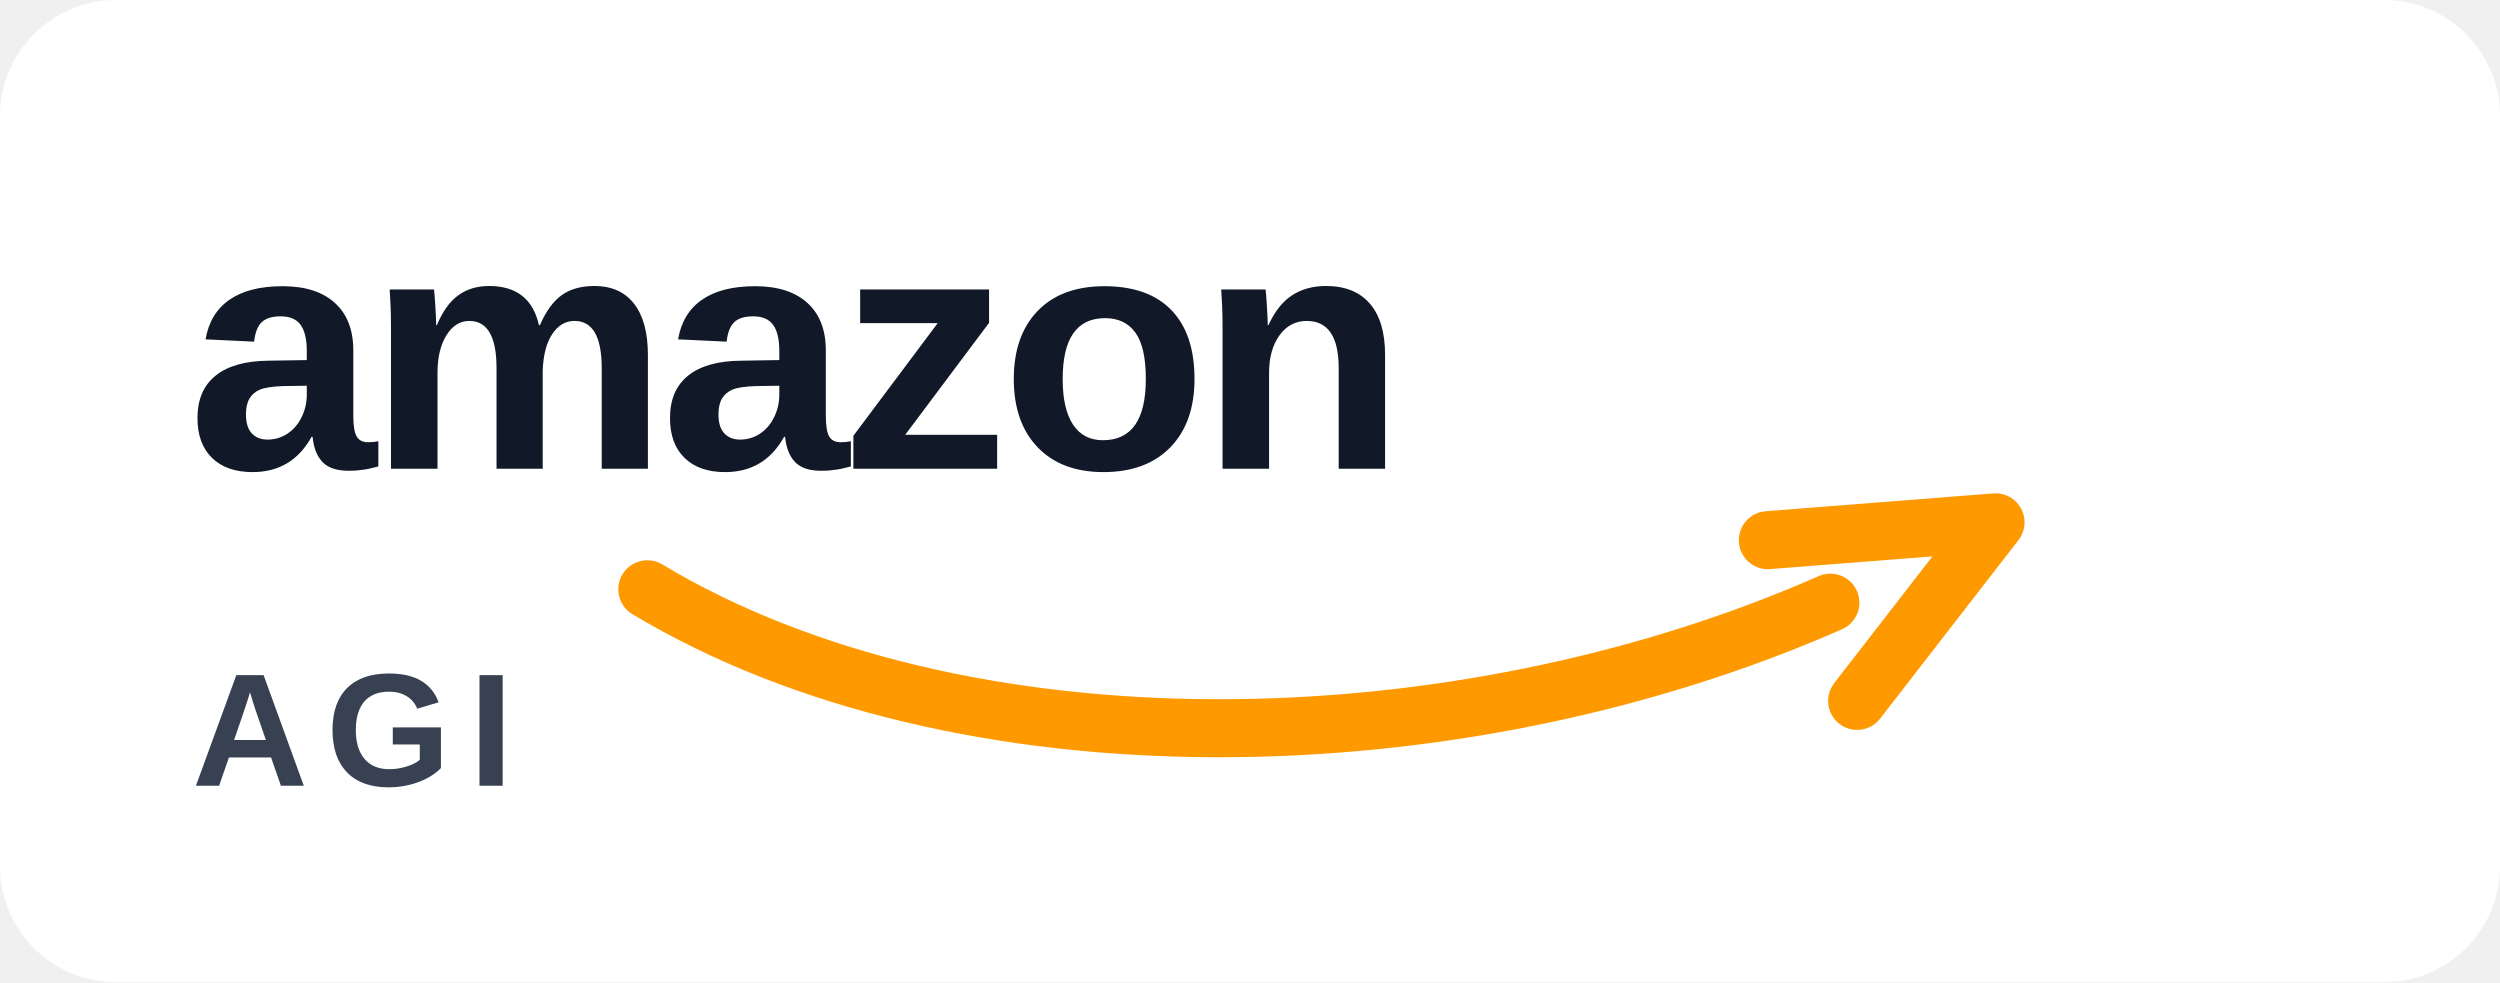
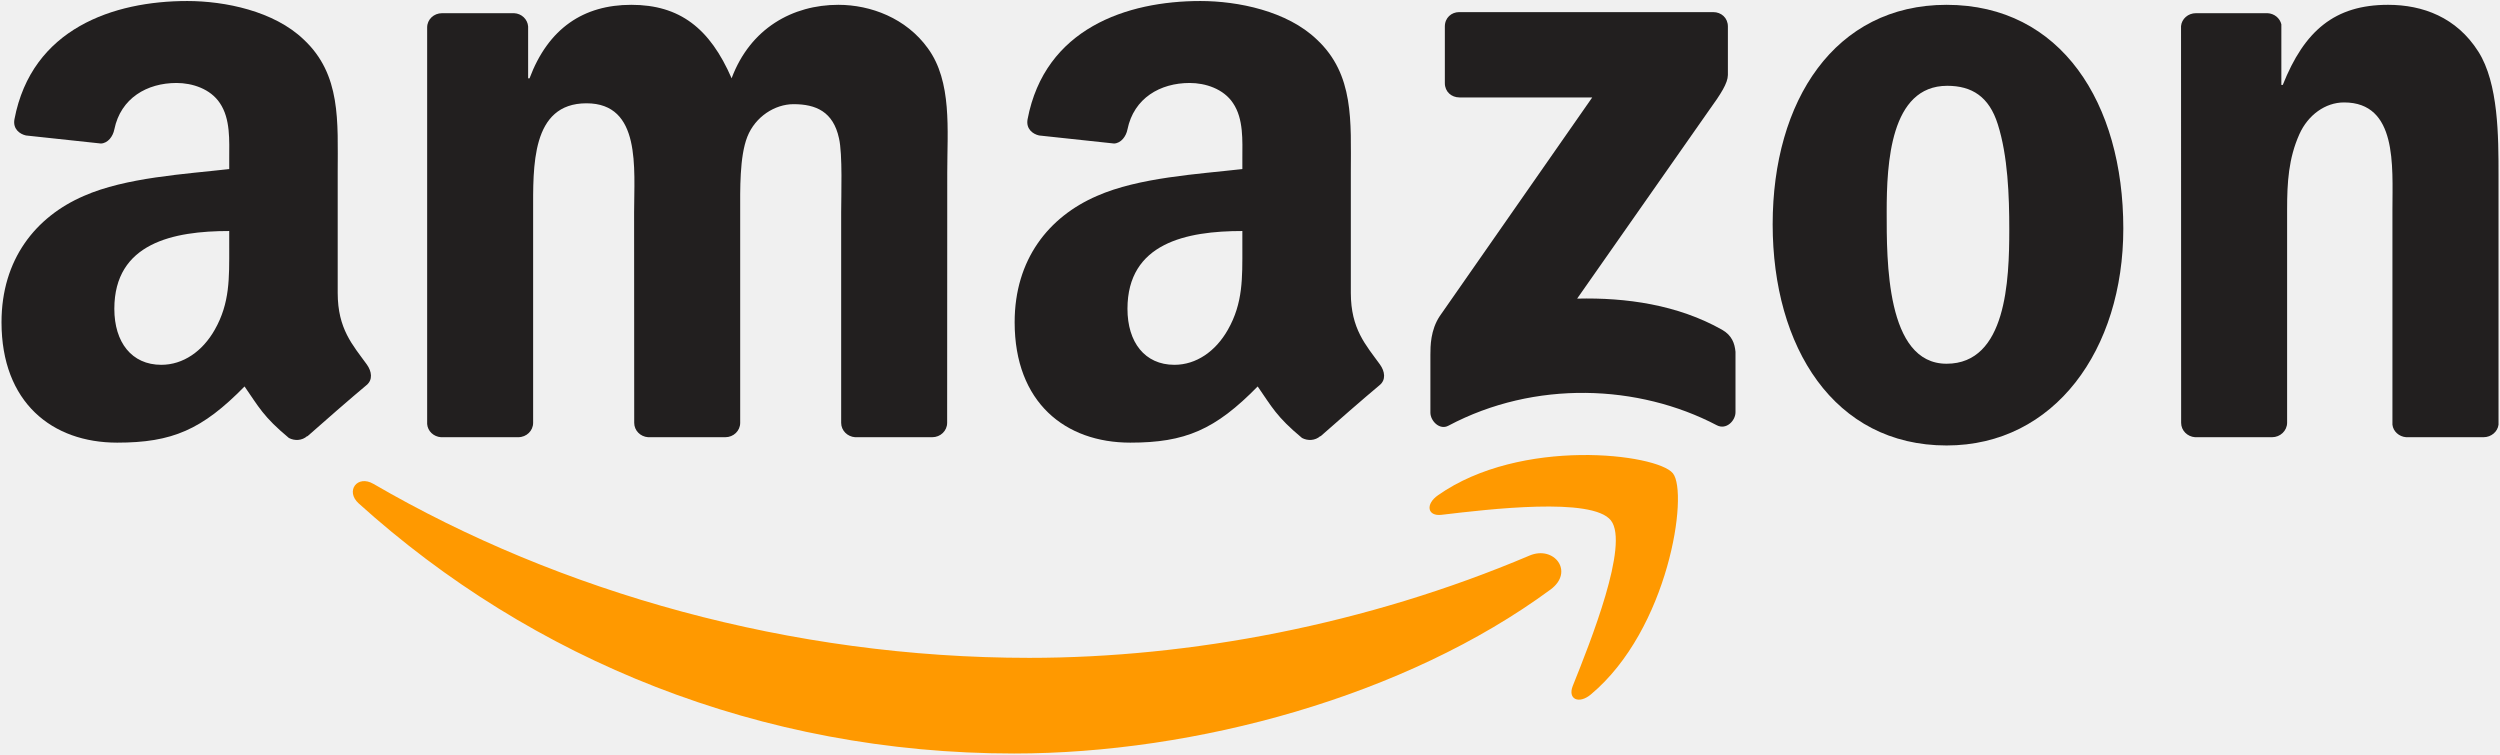
- <svg xmlns="http://www.w3.org/2000/svg" viewBox="0 0 560 220" role="img" aria-labelledby="title desc">
-   <rect width="560" height="220" rx="26" fill="#ffffff" />
-   <text x="42" y="105" fill="#111827" font-family="Arial, Helvetica, sans-serif" font-size="76" font-weight="700" letter-spacing="-2">amazon</text>
-   <path d="M145 132c70 42 181 40 265 3" fill="none" stroke="#ff9900" stroke-width="13" stroke-linecap="round" />
-   <path d="M396 121l51-4-31 40" fill="none" stroke="#ff9900" stroke-width="13" stroke-linecap="round" stroke-linejoin="round" />
-   <text x="43" y="176" fill="#374151" font-family="Arial, Helvetica, sans-serif" font-size="36" font-weight="700" letter-spacing="4">AGI</text>
+ <svg xmlns="http://www.w3.org/2000/svg" xmlns:xlink="http://www.w3.org/1999/xlink" version="1.1" width="603" height="182" style="fill:#221f1f" id="svg1936">
+   <path d="m 374.006,142.184 c -34.999,25.797 -85.729,39.561 -129.406,39.561 -61.243,0 -116.377,-22.651 -158.088,-60.325 -3.277,-2.963 -0.341,-7 3.592,-4.693 45.014,26.191 100.673,41.947 158.166,41.947 38.775,0 81.43,-8.022 120.65,-24.67 5.925,-2.517 10.88,3.88 5.086,8.18" id="path8" style="fill:#ff9900" />
+   <path d="m 388.557,125.536 c -4.457,-5.715 -29.573,-2.7 -40.846,-1.363 -3.434,0.419 -3.959,-2.569 -0.865,-4.719 20.003,-14.078 52.827,-10.015 56.655,-5.296 3.828,4.745 -0.996,37.647 -19.794,53.351 -2.884,2.412 -5.637,1.127 -4.352,-2.071 4.221,-10.539 13.685,-34.161 9.202,-39.902" id="path10" style="fill:#ff9900" />
+   <path d="M 348.497,20.066 V 6.381 c 0,-2.071 1.573,-3.461 3.461,-3.461 h 61.269 c 1.966,0 3.539,1.416 3.539,3.461 v 11.719 c -0.026,1.966 -1.678,4.536 -4.614,8.599 l -31.749,45.329 c 11.798,-0.288 24.251,1.468 34.947,7.498 2.412,1.363 3.067,3.356 3.251,5.322 V 99.451 c 0,1.992 -2.202,4.326 -4.509,3.12 -18.85,-9.884 -43.887,-10.959 -64.729,0.105 -2.124,1.154 -4.352,-1.154 -4.352,-3.146 V 85.661 c 0,-2.228 0.026,-6.03 2.255,-9.412 l 36.782,-52.748 h -32.011 c -1.966,0 -3.539,-1.389 -3.539,-3.434" id="path12" />
+   <path d="m 124.999,105.454 h -18.64 c -1.783,-0.131 -3.198,-1.468 -3.33,-3.172 V 6.617 c 0,-1.914 1.599,-3.434 3.592,-3.434 h 17.382 c 1.809,0.079 3.251,1.468 3.382,3.198 v 12.505 h 0.341 c 4.536,-12.086 13.056,-17.723 24.539,-17.723 11.666,0 18.955,5.637 24.198,17.723 4.509,-12.086 14.76,-17.723 25.745,-17.723 7.813,0 16.359,3.225 21.576,10.461 5.899,8.049 4.693,19.741 4.693,29.992 l -0.026,60.377 c 0,1.914 -1.599,3.461 -3.592,3.461 h -18.614 c -1.861,-0.131 -3.356,-1.625 -3.356,-3.461 V 51.29 c 0,-4.037 0.367,-14.105 -0.524,-17.932 -1.389,-6.423 -5.558,-8.232 -10.959,-8.232 -4.509,0 -9.228,3.015 -11.142,7.839 -1.914,4.824 -1.73,12.899 -1.73,18.326 v 50.703 c 0,1.914 -1.599,3.461 -3.592,3.461 h -18.614 c -1.888,-0.131 -3.356,-1.625 -3.356,-3.461 L 152.946,51.29 c 0,-10.67 1.757,-26.374 -11.483,-26.374 -13.397,0 -12.872,15.311 -12.872,26.374 v 50.703 c 0,1.914 -1.599,3.461 -3.592,3.461" id="path14" />
+   <path d="m 469.514,1.164 c 27.659,0 42.629,23.752 42.629,53.954 0,29.179 -16.543,52.329 -42.629,52.329 -27.161,0 -41.947,-23.752 -41.947,-53.351 0,-29.782 14.97,-52.932 41.947,-52.932 m 0.157,19.532 c -13.738,0 -14.603,18.719 -14.603,30.385 0,11.693 -0.184,36.651 14.445,36.651 14.445,0 15.127,-20.135 15.127,-32.404 0,-8.075 -0.341,-17.723 -2.779,-25.378 -2.097,-6.659 -6.266,-9.255 -12.191,-9.255" id="path16" />
+   <path d="M 548.008,105.454 H 529.446 c -1.861,-0.131 -3.356,-1.625 -3.356,-3.461 l -0.026,-95.691 c 0.157,-1.757 1.704,-3.12 3.592,-3.12 h 17.277 c 1.625,0.079 2.962,1.18 3.33,2.674 v 14.629 h 0.341 c 5.217,-13.082 12.532,-19.322 25.404,-19.322 8.363,0 16.517,3.015 21.76,11.273 4.876,7.655 4.876,20.528 4.876,29.782 v 60.22 c -0.21,1.678 -1.757,3.015 -3.592,3.015 h -18.693 c -1.704,-0.131 -3.12,-1.389 -3.303,-3.015 V 50.478 c 0,-10.461 1.206,-25.771 -11.667,-25.771 -4.535,0 -8.704,3.041 -10.775,7.655 -2.622,5.846 -2.962,11.667 -2.962,18.116 v 51.516 c -0.026,1.914 -1.652,3.461 -3.644,3.461" id="path18" />
+   <use xlink:href="#path30" transform="translate(244.3672)" id="use28" />
+   <path d="M 55.288,59.758 V 55.721 c -13.475,0 -27.711,2.884 -27.711,18.771 0,8.049 4.168,13.502 11.326,13.502 5.243,0 9.936,-3.225 12.899,-8.468 3.67,-6.449 3.487,-12.505 3.487,-19.767 m 18.797,45.434 c -1.232,1.101 -3.015,1.18 -4.404,0.446 -6.187,-5.138 -7.288,-7.524 -10.696,-12.427 -10.225,10.434 -17.46,13.554 -30.726,13.554 -15.678,0 -27.895,-9.674 -27.895,-29.048 0,-15.127 8.206,-25.43 19.872,-30.464 10.12,-4.457 24.251,-5.243 35.052,-6.476 v -2.412 c 0,-4.431 0.341,-9.674 -2.255,-13.502 -2.281,-3.434 -6.633,-4.85 -10.461,-4.85 -7.105,0 -13.449,3.644 -14.996,11.195 -0.315,1.678 -1.547,3.33 -3.225,3.408 L 6.263,32.676 C 4.742,32.335 3.064,31.103 3.484,28.77 7.652,6.853 27.446,0.246 45.169,0.246 c 9.071,0 20.921,2.412 28.078,9.281 9.071,8.468 8.206,19.767 8.206,32.063 v 29.048 c 0,8.73 3.618,12.558 7.026,17.277 1.206,1.678 1.468,3.697 -0.052,4.955 -3.801,3.172 -10.565,9.071 -14.288,12.374 l -0.052,-0.052" id="path30" />
</svg>
